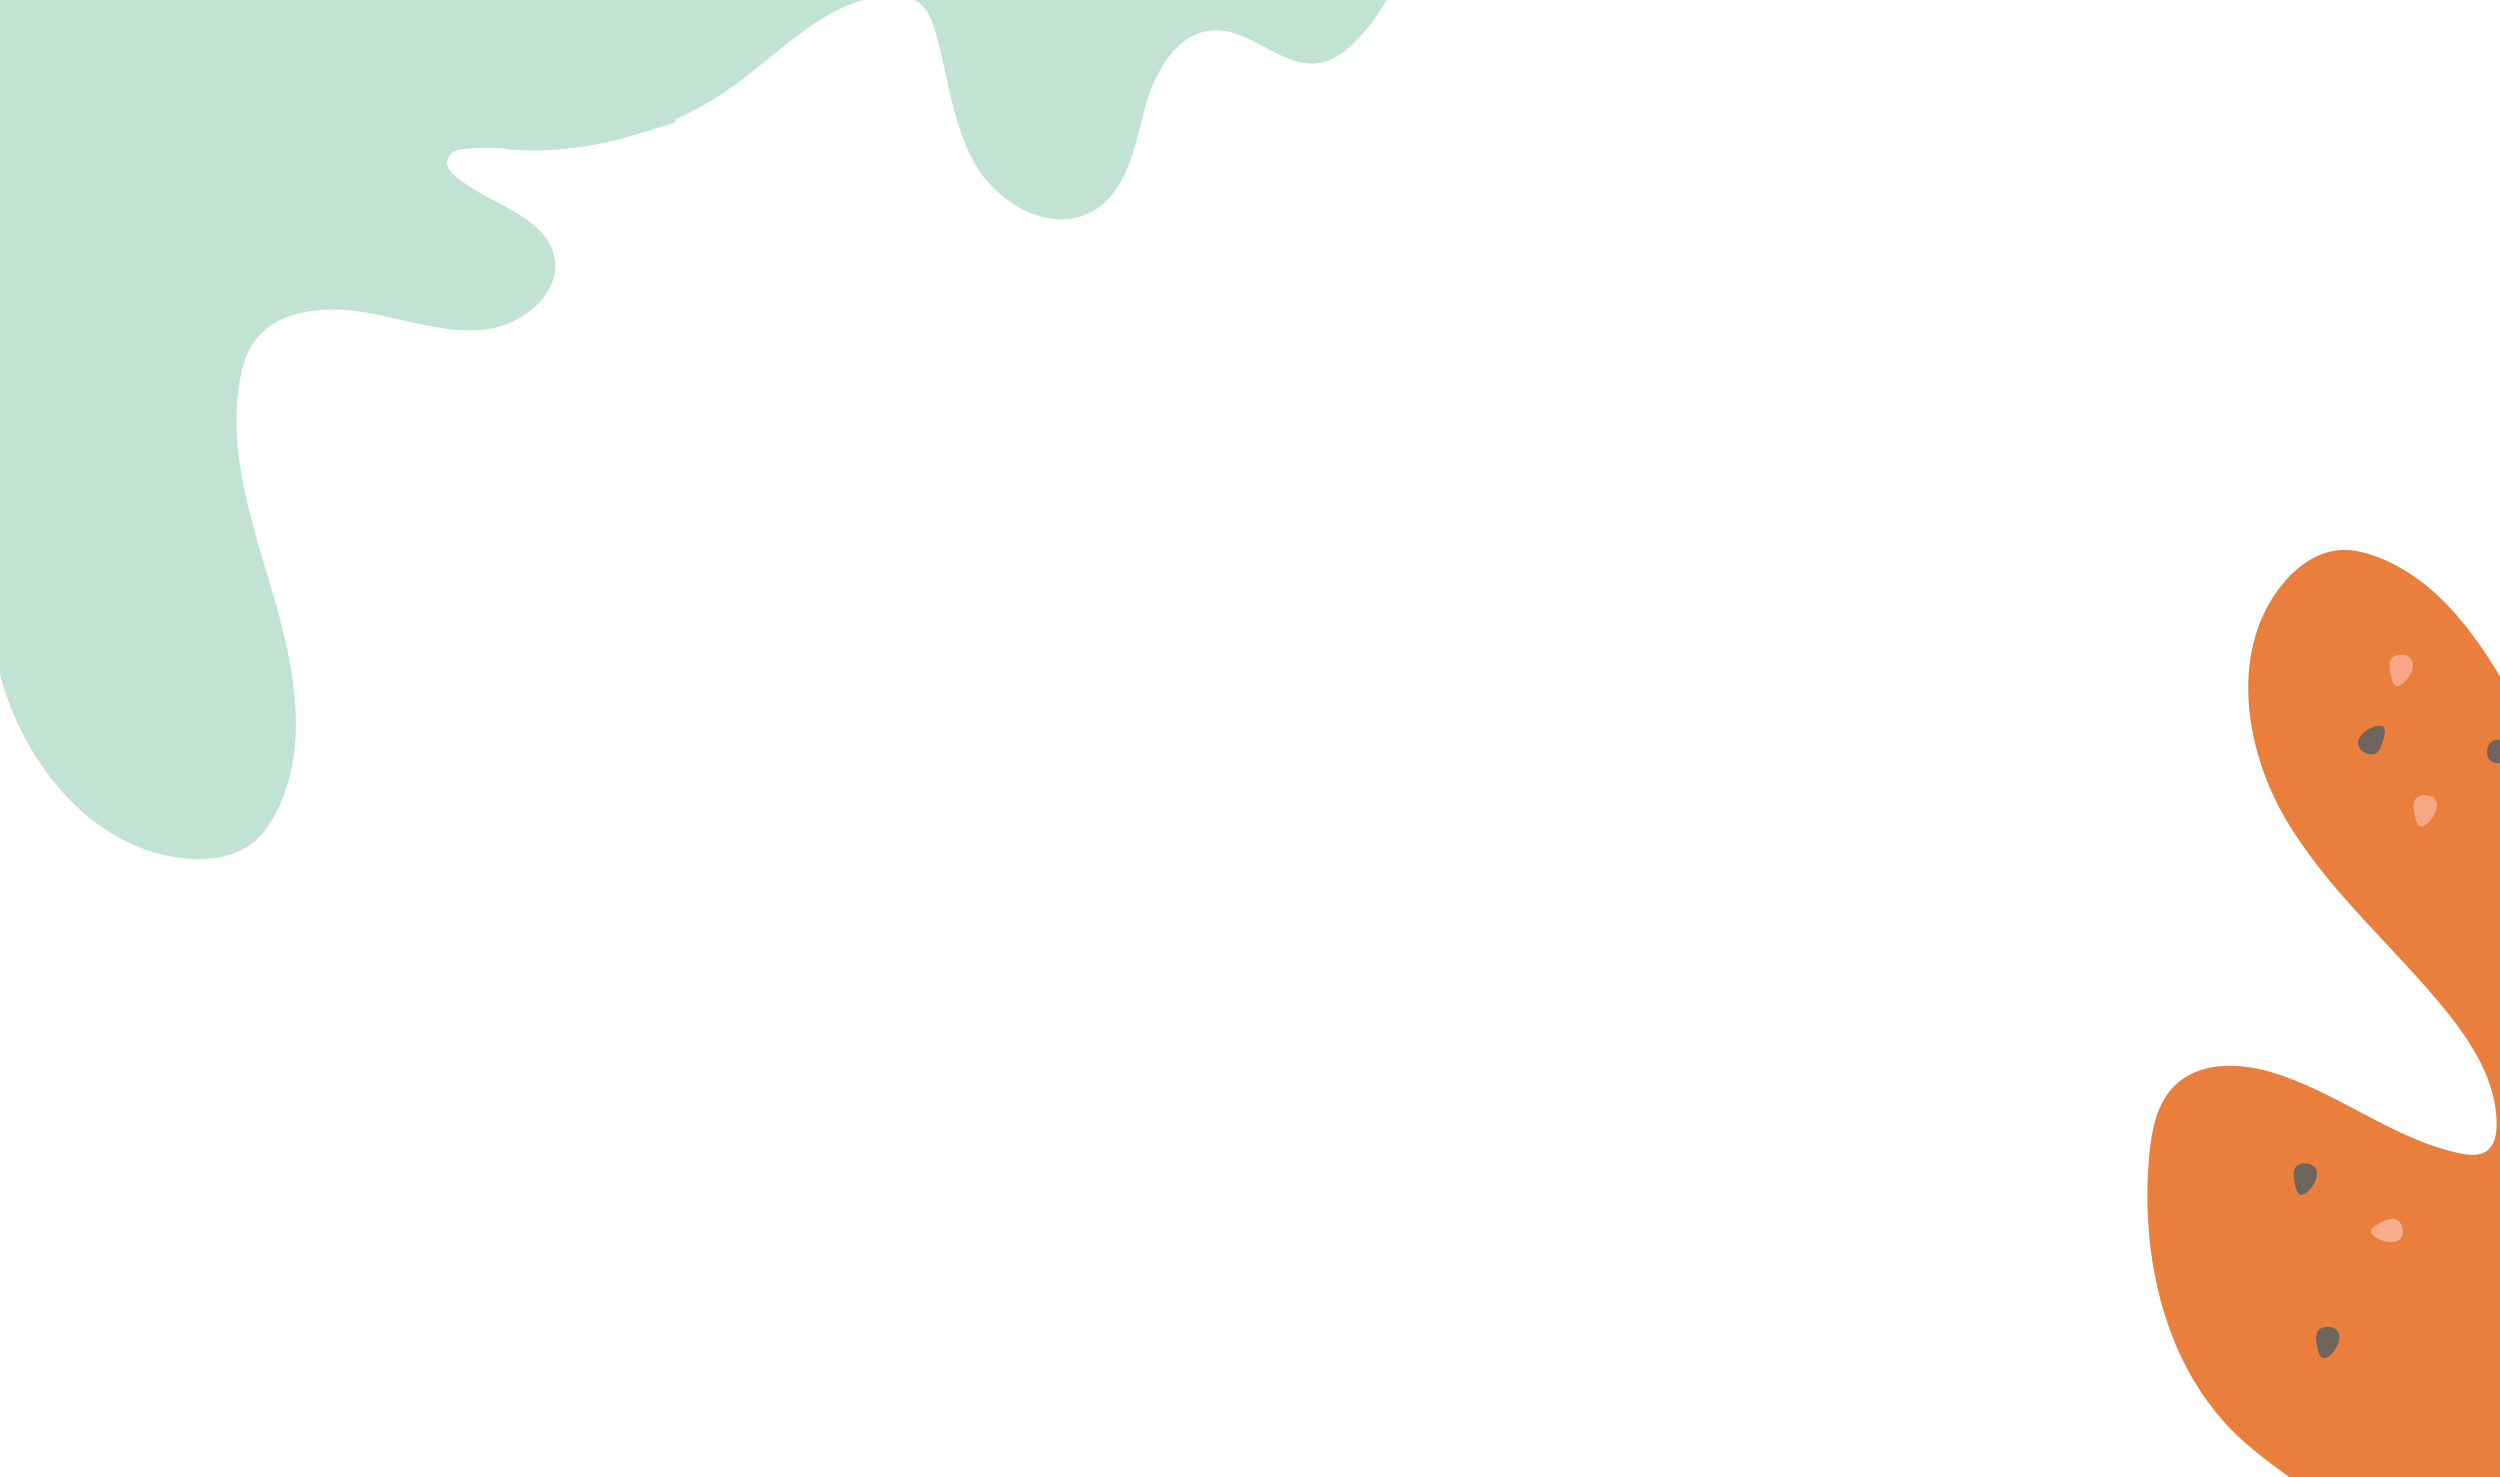
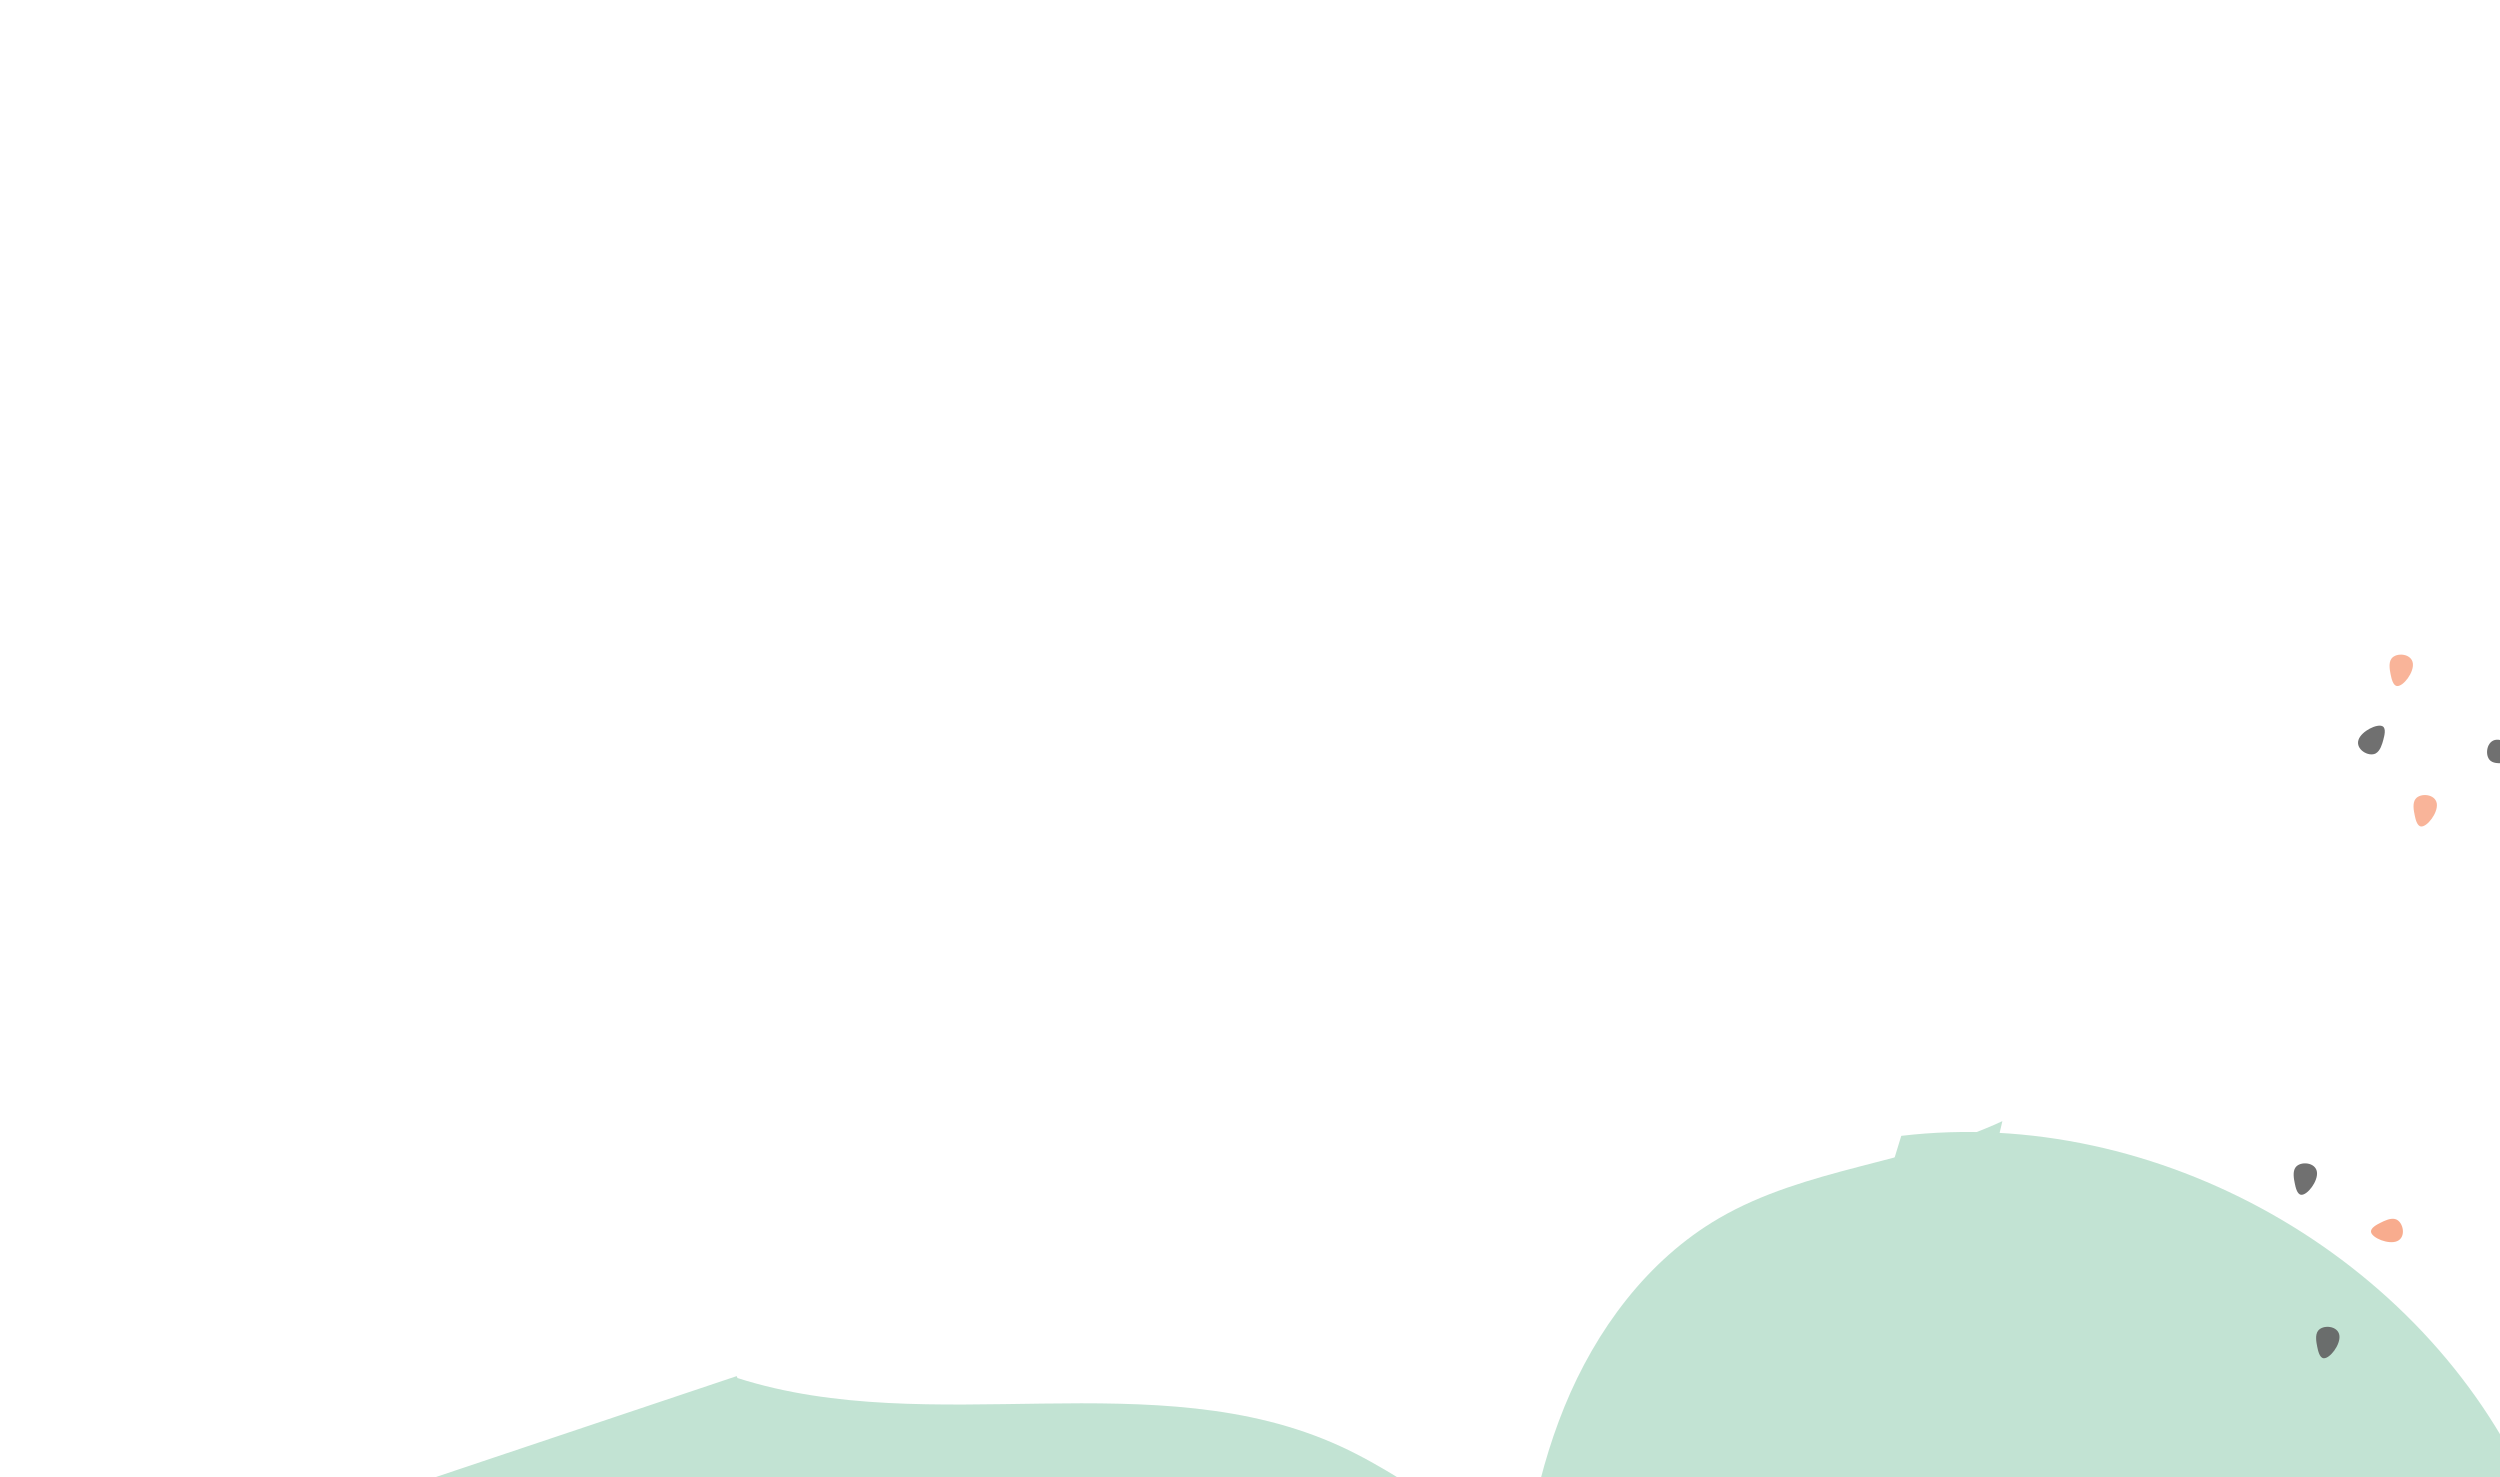
<svg xmlns="http://www.w3.org/2000/svg" viewBox="-90 50 1300 768">
  <defs>
    <clipPath id="a">
      <rect x="997.82" y="16.49" width="292.68" height="128.52" fill="none" />
    </clipPath>
  </defs>
-   <path class="blue-blob" d="M275.06,127.61A178.49,178.49,0,0,0,391.27,94.8c25.07-18,47.67-43.63,78.38-46.92,6.56-.7,13.75-.11,18.83,4.1,4.47,3.71,6.51,9.53,8.09,15.12,6.56,23.26,8.73,48.28,21,69.09s40,35.66,60.88,23.51c17.3-10.07,21.53-32.56,26.49-51.95s16.67-41.48,36.68-42c19.51-.57,35.81,20.56,55,16.92,7.2-1.36,13.29-6.12,18.45-11.32,41.53-41.86,35.48-112.09,11.15-165.81C671.06-216.37,532.39-294.64,399.55-278.88" fill="#c2e3d3" transform="translate(-100 0)" />
-   <path class="blue-blob" d="M452.13-286.53c-47.18,22-102.35,24.29-147.33,50.47-37.18,21.65-64.12,58.18-80.38,98s-22.65,83-25.82,125.9c-3.43,46.35.68,101,39.28,126.84,35.36,23.72,82.61,11.8,123.24-.93l.21-13.64" fill="#c2e3d3" transform="translate(-100 0)" />
-   <path class="blue-blob" d="M387.69,54.27c8.76-27.63,13.59-60.57-5.61-83.68C365.81-49,337.3-54.78,311.48-54.59s-51.73,5-77.28.69C187.37-61.7,151.13-97.62,108-117.41c-96.35-44.26-212.46-3.22-313.62-35.53l-.41-1L-369.65-99.06c-27,9-54.22,18.23-77.84,33.37S-491.08-28.63-497.32-2s3.88,58.08,28.45,73.13c26.78,16.41,61.62,10.1,90.72-.45s58.12-25,89.54-23.25c8.56.48,17.6,2.45,23.82,8.23,5.18,4.79,7.71,11.59,9.17,18.28,6.71,30.67-5.63,61.5-7,92.6-2.39,56.24,32.07,110.18,77.16,147.85,11.23,9.39,24.32,18.42,39.06,18.8,19.64.51,35.54-14.51,45.2-30.56,19.93-33.16,23.68-74.2,46.28-105.73,3.1-4.35,7.11-8.78,12.65-9.38s11,3.06,15.1,7C-9.51,211.85-3.88,237-1.56,260.67,3,307-2,354.19,9.66,399.58S56,490.46,104.51,496.25c13.06,1.55,27.14-.2,37.08-8.09,5.21-4.14,9-9.71,12-15.53,17.51-34.1,9.6-75.32-1.28-112.56s-24.53-75.72-17.39-113.29c1.31-6.88,3.38-13.75,7.51-19.45,11.79-16.29,36.4-18.44,57.19-14.91s41.5,11.21,62.32,8.94,41.6-20.2,35.82-39.62c-6.15-20.7-34.56-25.71-51.26-40.39-2.05-1.8-4-4-4.07-6.64,0-2.92,2.43-5.21,4.84-7C282,102.68,340,119.2,369.72,88.83,379,79.37,383.75,66.72,387.69,54.27Z" fill="#c2e3d3" transform="translate(-100 0)" />
-   <path class="blue-blob" d="M425.92,52.48c3.22,0,3.22-5,0-5s-3.22,5,0,5Z" fill="#c2e3d3" />
-   <path class="blue-blob" d="M425.92,52.48c3.22,0,3.22-5,0-5s-3.22,5,0,5Z" fill="#c2e3d3" />
-   <path class="blue-blob" d="M466.92,27.48c3.22,0,3.22-5,0-5s-3.22,5,0,5Z" fill="#c2e3d3" />
-   <path class="blue-blob" d="M125.11,452.86c-.24,1.93,1.74,3.35,3.49,3.29a3.67,3.67,0,0,0,2.46-1,3.2,3.2,0,0,0,.81-3,2.52,2.52,0,0,0-3.08-1.75,2.56,2.56,0,0,0-1.74,3.08,1.91,1.91,0,0,1,.84-2.13c-.17.1.75-.25.28-.13s.74-.07.35-.05-.45-.14.35.06c-.4-.1.26.11.32.14-.2-.12-.09,0,.34.27l.31.4a1.94,1.94,0,0,1,.26,1,.81.81,0,0,1,0-.16,2.51,2.51,0,0,0-.73-1.77,2.57,2.57,0,0,0-1.77-.73,2.53,2.53,0,0,0-1.77.73,2.93,2.93,0,0,0-.73,1.77Z" fill="#c2e3d3" transform="translate(-100 0)" />
-   <path class="blue-blob" d="M8.44,231.56c3.21,0,3.22-5,0-5s-3.23,5,0,5Z" fill="#c2e3d3" transform="translate(-100 0)" />
-   <path class="blue-blob" d="M250.11,124.79c5,2.31,10.06.91,15.33,1.37,3.21.28,3.19-4.72,0-5-4.14-.36-8.89,1.12-12.81-.69-2.9-1.34-5.44,3-2.52,4.32Z" fill="#c2e3d3" transform="translate(-100 0)" />
-   <path class="blue-blob" d="M268,122.29c-1.27-2.34-5.51-4.13-8-4.7-3.92-.91-7.22.69-10.66,2.37-2.24,1.1-4.83,3.36-2.12,5.73s8.3,0,11.45-.4,1.83-5.24-1.33-4.82c-1,.13-6.43,1.83-7,1.34l.74,1.76,0-.42L250,125.31c2.07-1.48,5.47-3.13,8-3,1.2.08,5.19,1.45,5.74,2.46,1.54,2.82,5.86.3,4.31-2.53Z" fill="#c2e3d3" transform="translate(-100 0)" />
-   <path class="blue-blob" d="M261.77,120.47a31.17,31.17,0,0,0-7.66.27c-2.32.34-2.17,3.5-.6,4.57a6.43,6.43,0,0,0,3.76,1.25c2.8.29,3.41-4.33.67-4.91-5.36-1.13-10.18-1.15-14.5,2.58-2,1.74.17,4.69,2.43,4.18,7.79-1.75,16.33-1.7,24.33-1.31,3.22.16,3.21-4.84,0-5-8.55-.41-17.32-.38-25.65,1.49l2.43,4.18c2.9-2.51,6.22-2,9.63-1.3l.66-4.91L256,121l-.6,4.57a24.86,24.86,0,0,1,6.33-.09c3.2.31,3.18-4.69,0-5Z" fill="#c2e3d3" transform="translate(-100 0)" />
-   <path class="blue-blob" d="M245.88,128.5c3.22,0,3.22-5,0-5s-3.22,5,0,5Z" fill="#c2e3d3" transform="translate(-100 0)" />
-   <path class="blue-blob" d="M246.79,128.16c3.21,0,3.22-5,0-5s-3.23,5,0,5Z" fill="#c2e3d3" transform="translate(-100 0)" />
-   <path class="blue-blob" d="M245.73,123.57a4.49,4.49,0,0,0-1.61.44,2.52,2.52,0,0,0-.89,3.42,2.56,2.56,0,0,0,3.42.9l-.92.24a2.72,2.72,0,0,0,1.77-.74,2.5,2.5,0,0,0,0-3.53,2.35,2.35,0,0,0-1.77-.73Z" fill="#c2e3d3" transform="translate(-100 0)" />
-   <path class="orange-blob" d="M1469,476.42c23.66,13.11,48.26,32.15,50.85,59.23,2.2,22.94-12.5,44.15-29.36,59.72s-36.75,28.14-50.54,46.51c-25.27,33.67-25.38,79.65-40.41,119-33.64,88.1-135.65,131.3-180.16,214.35l.41.93L1078,1039.05c-23.36,10.35-47,20.79-72.18,25.06s-52.41,1.77-73.82-12.23-35.3-41.1-29.18-66.06c6.66-27.23,33.35-44.2,59.09-54.85s54-18.63,73.19-38.92c5.24-5.53,9.81-12.33,10.09-20,.22-6.35-2.57-12.43-6-17.77-15.63-24.54-43.71-37.61-64.82-57.55-38.2-36.06-51-93-46.29-145.52,1.17-13.1,3.76-27.08,13.08-36.29,12.4-12.27,32.49-11.92,49.19-7.08,34.53,10,63.69,35.1,98.87,42.4,4.84,1,10.34,1.52,14.32-1.43s5.15-8.75,5.19-13.88c.18-22.23-12.51-42.41-26.45-59.62-27.25-33.67-61.2-62.13-83.2-99.48s-29.15-88.82-1.49-122.14c7.45-9,17.72-16.37,29.3-17.15,6.08-.41,12.14,1,17.88,3.09,33.55,12.1,55.28,44.4,72.47,75.86s33.42,65.42,62.53,86.15c5.32,3.79,11.14,7.11,17.53,8.41,18.25,3.7,35.61-9.82,46.79-24.83s19.59-32.7,34.58-43.84,40.1-11.81,49,4.66c9.5,17.55-5.66,38.16-6.92,58.1-.15,2.45,0,5.15,1.69,6.9,1.89,2,5,2,7.67,1.71,38.85-4.39,65.72-50.7,104.75-48.49C1447,465,1458.36,470.52,1469,476.42Z " fill="#ea7e3c" transform="translate(100 0)" />
-   <path class="orange-blob" d="M1223,974.83l-3.12,1.38L1078,1039.05c-23.36,10.35-47,20.79-72.18,25.06s-52.41,1.77-73.82-12.23-35.3-41.1-29.18-66.06c6.66-27.23,33.35-44.2,59.09-54.85s54-18.63,73.19-38.92c5.24-5.53,9.81-12.33,10.09-20,.22-6.35-2.57-12.43-6-17.77-15.63-24.54-43.71-37.61-64.82-57.55-38.2-36.06-51-93-46.29-145.52,1.17-13.1,3.76-27.08,13.08-36.29,12.4-12.27,32.49-11.92,49.19-7.08,34.53,10,63.69,35.1,98.87,42.4,4.84,1,10.34,1.52,14.32-1.43s5.15-8.75,5.19-13.88c.18-22.23-12.51-42.41-26.45-59.62-27.25-33.67-61.2-62.13-83.2-99.48s-29.15-88.82-1.49-122.14c7.45-9,17.72-16.37,29.3-17.15,6.08-.41,12.14,1,17.88,3.09,33.55,12.1,55.28,44.4,72.47,75.86s33.42,65.42,62.53,86.15c5.32,3.79,11.14,7.11,17.53,8.41,18.25,3.7,35.61-9.82,46.79-24.83s19.59-32.7,34.58-43.84,40.1-11.81,49,4.66c9.5,17.55-5.66,38.16-6.92,58.1-.15,2.45,0,5.15,1.69,6.9,1.89,2,5,2,7.67,1.71,38.85-4.39,65.72-50.7,104.75-48.49,12.17.68,23.49,6.22,34.17,12.12,23.66,13.11,48.26,32.15,50.85,59.23,2.2,22.94-12.5,44.15-29.36,59.72s-36.75,28.14-50.54,46.51c-25.27,33.67-25.38,79.65-40.41,119-33.64,88.1-135.65,131.3-180.16,214.35 " fill="none" transform="translate(100 0)" stroke="#ea7e3c" stroke-miterlimit="10" />
+   <path d="M261.77,120.47a31.17,31.17,0,0,0-7.66.27c-2.32.34-2.17,3.5-.6,4.57a6.43,6.43,0,0,0,3.76,1.25c2.8.29,3.41-4.33.67-4.91-5.36-1.13-10.18-1.15-14.5,2.58-2,1.74.17,4.69,2.43,4.18,7.79-1.75,16.33-1.7,24.33-1.31,3.22.16,3.21-4.84,0-5-8.55-.41-17.32-.38-25.65,1.49l2.43,4.18c2.9-2.51,6.22-2,9.63-1.3l.66-4.91L256,121l-.6,4.57a24.86,24.86,0,0,1,6.33-.09c3.2.31,3.18-4.69,0-5Z" transform="translate(499.11 919.52)" fill="#c2e3d3" />
+   <path d="M275.06,127.61A178.49,178.49,0,0,0,391.27,94.8c25.07-18,47.67-43.63,78.38-46.92,6.56-.7,13.75-.11,18.83,4.1,4.47,3.71,6.51,9.53,8.09,15.12,6.56,23.26,8.73,48.28,21,69.09s40,35.66,60.88,23.51c17.3-10.07,21.53-32.56,26.49-51.95s16.67-41.48,36.68-42c19.51-.57,35.81,20.56,55,16.92,7.2-1.36,13.29-6.12,18.45-11.32,41.53-41.86,35.48-112.09,11.15-165.81C671.06-216.37,532.39-294.64,399.55-278.88" transform="translate(499.11 919.52)" fill="#c2e3d3" />
+   <path d="M452.13-286.53c-47.18,22-102.35,24.29-147.33,50.47-37.18,21.65-64.12,58.18-80.38,98s-22.65,83-25.82,125.9c-3.43,46.35.68,101,39.28,126.84,35.36,23.72,82.61,11.8,123.24-.93l.21-13.64" transform="translate(499.11 919.52)" fill="#c2e3d3" />
+   <path d="M387.69,54.27c8.76-27.63,13.59-60.57-5.61-83.68C365.81-49,337.3-54.78,311.48-54.59s-51.73,5-77.28.69C187.37-61.7,151.13-97.62,108-117.41c-96.35-44.26-212.46-3.22-313.62-35.53l-.41-1L-369.65-99.06c-27,9-54.22,18.23-77.84,33.37S-491.08-28.63-497.32-2s3.88,58.08,28.45,73.13c26.78,16.41,61.62,10.1,90.72-.45s58.12-25,89.54-23.25c8.56.48,17.6,2.45,23.82,8.23,5.18,4.79,7.71,11.59,9.17,18.28,6.71,30.67-5.63,61.5-7,92.6-2.39,56.24,32.07,110.18,77.16,147.85,11.23,9.39,24.32,18.42,39.06,18.8,19.64.51,35.54-14.51,45.2-30.56,19.93-33.16,23.68-74.2,46.28-105.73,3.1-4.35,7.11-8.78,12.65-9.38s11,3.06,15.1,7C-9.51,211.85-3.88,237-1.56,260.67,3,307-2,354.19,9.66,399.58S56,490.46,104.51,496.25c13.06,1.55,27.14-.2,37.08-8.09,5.21-4.14,9-9.71,12-15.53,17.51-34.1,9.6-75.32-1.28-112.56s-24.53-75.72-17.39-113.29c1.31-6.88,3.38-13.75,7.51-19.45,11.79-16.29,36.4-18.44,57.19-14.91s41.5,11.21,62.32,8.94,41.6-20.2,35.82-39.62c-6.15-20.7-34.56-25.71-51.26-40.39-2.05-1.8-4-4-4.07-6.64,0-2.92,2.43-5.21,4.84-7C282,102.68,340,119.2,369.72,88.83,379,79.37,383.75,66.72,387.69,54.27Z" transform="translate(499.11 919.52)" fill="#c2e3d3" />
+   <path d="M425.92,52.48c3.22,0,3.22-5,0-5s-3.22,5,0,5Z" transform="translate(499.11 919.52)" fill="#c2e3d3" />
+   <path d="M425.92,52.48c3.22,0,3.22-5,0-5s-3.22,5,0,5Z" transform="translate(499.11 919.52)" fill="#c2e3d3" />
+   <path d="M466.92,27.48c3.22,0,3.22-5,0-5s-3.22,5,0,5Z" transform="translate(499.11 919.52)" fill="#c2e3d3" />
+   <path d="M516.86-90.18c3.22,0,3.22-5,0-5s-3.22,5,0,5Z" transform="translate(499.11 919.52)" fill="#c2e3d3" />
+   <path d="M125.11,452.86c-.24,1.93,1.74,3.35,3.49,3.29a3.67,3.67,0,0,0,2.46-1,3.2,3.2,0,0,0,.81-3,2.52,2.52,0,0,0-3.08-1.75,2.56,2.56,0,0,0-1.74,3.08,1.91,1.91,0,0,1,.84-2.13c-.17.1.75-.25.28-.13s.74-.07.35-.05-.45-.14.35.06c-.4-.1.26.11.32.14-.2-.12-.09,0,.34.27l.31.4a1.94,1.94,0,0,1,.26,1,.81.81,0,0,1,0-.16,2.51,2.51,0,0,0-.73-1.77,2.57,2.57,0,0,0-1.77-.73,2.53,2.53,0,0,0-1.77.73,2.93,2.93,0,0,0-.73,1.77Z" transform="translate(499.11 919.52)" fill="#c2e3d3" />
+   <path d="M1469,476.42c23.66,13.11,48.26,32.15,50.85,59.23,2.2,22.94-12.5,44.15-29.36,59.72s-36.75,28.14-50.54,46.51c-25.27,33.67-25.38,79.65-40.41,119-33.64,88.1-135.65,131.3-180.16,214.35l.41.93L1078,1039.05c-23.36,10.35-47,20.79-72.18,25.06s-52.41,1.77-73.82-12.23-35.3-41.1-29.18-66.06c6.66-27.23,33.35-44.2,59.09-54.85s54-18.63,73.19-38.92c5.24-5.53,9.81-12.33,10.09-20,.22-6.35-2.57-12.43-6-17.77-15.63-24.54-43.71-37.61-64.82-57.55-38.2-36.06-51-93-46.29-145.52,1.17-13.1,3.76-27.08,13.08-36.29,12.4-12.27,32.49-11.92,49.19-7.08,34.53,10,63.69,35.1,98.87,42.4,4.84,1,10.34,1.52,14.32-1.43s5.15-8.75,5.19-13.88c.18-22.23-12.51-42.41-26.45-59.62-27.25-33.67-61.2-62.13-83.2-99.48s-29.15-88.82-1.49-122.14c7.45-9,17.72-16.37,29.3-17.15,6.08-.41,12.14,1,17.88,3.09,33.55,12.1,55.28,44.4,72.47,75.86s33.42,65.42,62.53,86.15c5.32,3.79,11.14,7.11,17.53,8.41,18.25,3.7,35.61-9.82,46.79-24.83s19.59-32.7,34.58-43.84,40.1-11.81,49,4.66c9.5,17.55-5.66,38.16-6.92,58.1-.15,2.45,0,5.15,1.69,6.9,1.89,2,5,2,7.67,1.71,38.85-4.39,65.72-50.7,104.75-48.49C1447,465,1458.36,470.52,1469,476.42Z" transform="translate(499.11 919.52)" fill="#ea7e3c" />
  <path class="orange-blob dots" d="M1114.71,500.34c2.46-3.31,10.4-2.73,11.1,2.45.66,4.79-5,12.13-8.19,11.83-2.17-.2-2.93-4-3.35-6.06S1113.05,502.58,1114.71,500.34Z" fill="#606060" transform="translate(100 0)" />
  <path class="orange-blob dots" d="M1190.72,665c2.46-3.31,10.4-2.74,11.1,2.45.66,4.78-5,12.12-8.19,11.83-2.17-.2-2.93-4-3.35-6.06S1189.06,667.2,1190.72,665Z" fill="#f8ac8e" transform="translate(100 0)" />
  <path class="orange-blob dots" d="M1361.74,679.67c2.46-3.31,10.4-2.74,11.1,2.45.66,4.78-5,12.12-8.19,11.83-2.17-.2-2.93-4-3.35-6.06S1360.08,681.9,1361.74,679.67Z" fill="#606060" transform="translate(100 0)" />
  <path class="orange-blob" d="M1229.91,591.05c2.45-3.3,10.39-2.73,11.1,2.45.65,4.79-5,12.13-8.2,11.84-2.16-.21-2.93-4-3.35-6.07S1228.25,593.29,1229.91,591.05Z" fill="#606060" transform="translate(100 0)" />
  <path class="orange-blob dots" d="M1105,445.55c-3.13-2.68-2-10.55,3.21-10.9,4.82-.32,11.75,5.88,11.24,9-.35,2.15-4.19,2.65-6.28,2.93S1107.07,447.37,1105,445.55Z" fill="#606060" opacity="0.9" transform="translate(100 0)" />
  <path class="orange-blob dots" d="M1337.66,571.46c2.46-3.31,10.4-2.73,11.1,2.45.66,4.79-5,12.12-8.19,11.83-2.17-.2-2.93-4-3.35-6.06S1336,573.7,1337.66,571.46Z" fill="#606060" transform="translate(100 0)" />
  <path class="orange-blob dots" d="M1003.71,657c2.46-3.3,10.39-2.73,11.1,2.45.65,4.79-5,12.13-8.2,11.84-2.16-.2-2.93-4-3.35-6.07S1002.05,659.19,1003.71,657Z" fill="#606060" opacity="0.9" transform="translate(100 0)" />
  <path class="orange-blob dots" d="M1177.32,609.07c-3.7-1.78-4.64-9.68.31-11.36,4.58-1.54,12.87,2.67,13.17,5.81.22,2.17-3.36,3.64-5.31,4.44S1179.84,610.28,1177.32,609.07Z" fill="#f8ac8e" transform="translate(100 0)" />
  <path class="orange-blob dots" d="M1306.5,606.19c2.45-3.3,10.39-2.73,11.09,2.45.66,4.79-5,12.13-8.19,11.83-2.16-.2-2.93-4-3.35-6.06S1304.83,608.43,1306.5,606.19Z" fill="#f8ac8e" transform="translate(100 0)" />
  <path class="orange-blob dots" d="M1055.91,684.05c3.85,1.47,5.43,9.27.63,11.34-4.43,1.92-13-1.6-13.6-4.7-.39-2.14,3-3.9,4.93-4.86S1053.31,683.05,1055.91,684.05Z" fill="#f8ac8e" transform="translate(100 0)" />
  <path class="orange-blob dots" d="M1290,517.81c-3.55-2.09-3.83-10,1.25-11.3,4.69-1.16,12.6,3.73,12.64,6.88,0,2.18-3.65,3.35-5.66,4S1292.43,519.22,1290,517.81Z" fill="#f8ac8e" transform="translate(100 0)" />
  <path class="orange-blob dots" d="M1236.14,546.52c2.46-3.3,10.39-2.73,11.1,2.45.65,4.79-5,12.13-8.19,11.84-2.17-.2-2.94-4-3.36-6.06S1234.48,548.76,1236.14,546.52Z" fill="#f8ac8e" transform="translate(100 0)" />
  <path class="orange-blob dots" d="M1053.58,392.46c2.46-3.31,10.39-2.73,11.1,2.45.65,4.79-5,12.12-8.2,11.83-2.16-.2-2.93-4-3.35-6.06S1051.92,394.7,1053.58,392.46Z" fill="#f8ac8e" opacity="0.9" transform="translate(100 0)" />
  <path class="orange-blob dots" d="M1066.05,465.48c2.45-3.3,10.39-2.73,11.1,2.45.65,4.79-5.05,12.13-8.2,11.84-2.16-.2-2.93-4-3.35-6.06S1064.38,467.72,1066.05,465.48Z" fill="#f8ac8e" opacity="0.9" transform="translate(100 0)" />
  <path class="orange-blob dots" d="M1118.31,681.55c-3.13-2.68-2-10.56,3.21-10.91,4.82-.32,11.75,5.88,11.24,9-.35,2.14-4.19,2.65-6.28,2.92S1120.42,683.36,1118.31,681.55Z" fill="#606060" transform="translate(100 0)" />
  <path class="orange-blob dots" d="M1045.29,441.82c-3.66,1.88-10.53-2.15-8.87-7.11,1.54-4.58,9.9-8.63,12.6-7,1.85,1.14.86,4.88.32,6.92S1047.77,440.55,1045.29,441.82Z" fill="#606060" opacity="0.9" transform="translate(100 0)" />
  <path class="orange-blob dots" d="M1250.39,657c2.46-3.3,10.39-2.73,11.1,2.45.65,4.79-5,12.13-8.2,11.84-2.16-.2-2.93-4-3.35-6.07S1248.73,659.19,1250.39,657Z" fill="#606060" transform="translate(100 0)" />
  <path class="orange-blob dots" d="M1160.45,546.52c2.45-3.3,10.39-2.73,11.09,2.45.66,4.79-5,12.13-8.19,11.84-2.16-.2-2.93-4-3.35-6.06S1158.78,548.76,1160.45,546.52Z" fill="#606060" transform="translate(100 0)" />
  <path class="orange-blob dots" d="M1015.39,742c2.46-3.3,10.39-2.73,11.1,2.45.65,4.79-5,12.13-8.2,11.84-2.16-.2-2.93-4-3.35-6.07S1013.73,744.19,1015.39,742Z" fill="#606060" opacity="0.9" transform="translate(100 0)" />
  <path class="orange-blob dots" d="M1136.51,747.42c1.52,3.82-3.13,10.27-7.91,8.15-4.42-2-7.67-10.66-5.77-13.19,1.31-1.73,4.94-.39,6.92.33S1135.48,744.82,1136.51,747.42Z" fill="#606060" transform="translate(100 0)" />
  <path class="orange-blob dots" d="M1258.62,725.65c-4.1.28-8.83-6.11-5.36-10,3.21-3.62,12.49-4.06,14.32-1.49,1.25,1.78-1.12,4.83-2.42,6.49S1261.41,725.45,1258.62,725.65Z" fill="#606060" transform="translate(100 0)" />
  <path class="orange-blob dots" d="M1196.43,729.38c2.57,3.22,0,10.75-5.19,10.11-4.8-.58-10.45-8-9.36-10.94.74-2,4.6-1.81,6.71-1.69S1194.69,727.21,1196.43,729.38Z" fill="#f8ac8e" transform="translate(100 0)" />
  <path class="orange-blob dots" d="M1319.92,652.45c4.08.55,7.41,7.78,3.22,10.9-3.88,2.88-13.06,1.44-14.33-1.46-.87-2,2.08-4.49,3.69-5.86S1317.16,652.07,1319.92,652.45Z" fill="#f8ac8e" transform="translate(100 0)" />
  <path class="orange-blob dots" d="M1306.72,720c2.46-3.31,10.4-2.74,11.1,2.45.66,4.78-5,12.12-8.19,11.83-2.17-.2-2.93-4-3.35-6.06S1305.06,722.2,1306.72,720Z" fill="#f8ac8e" transform="translate(100 0)" />
  <path class="orange-blob dots" d="M1166,517.81c-3.55-2.09-3.83-10,1.25-11.3,4.69-1.16,12.6,3.73,12.64,6.88,0,2.18-3.65,3.35-5.66,4S1168.43,519.22,1166,517.81Z" fill="#f8ac8e" transform="translate(100 0)" />
</svg>
